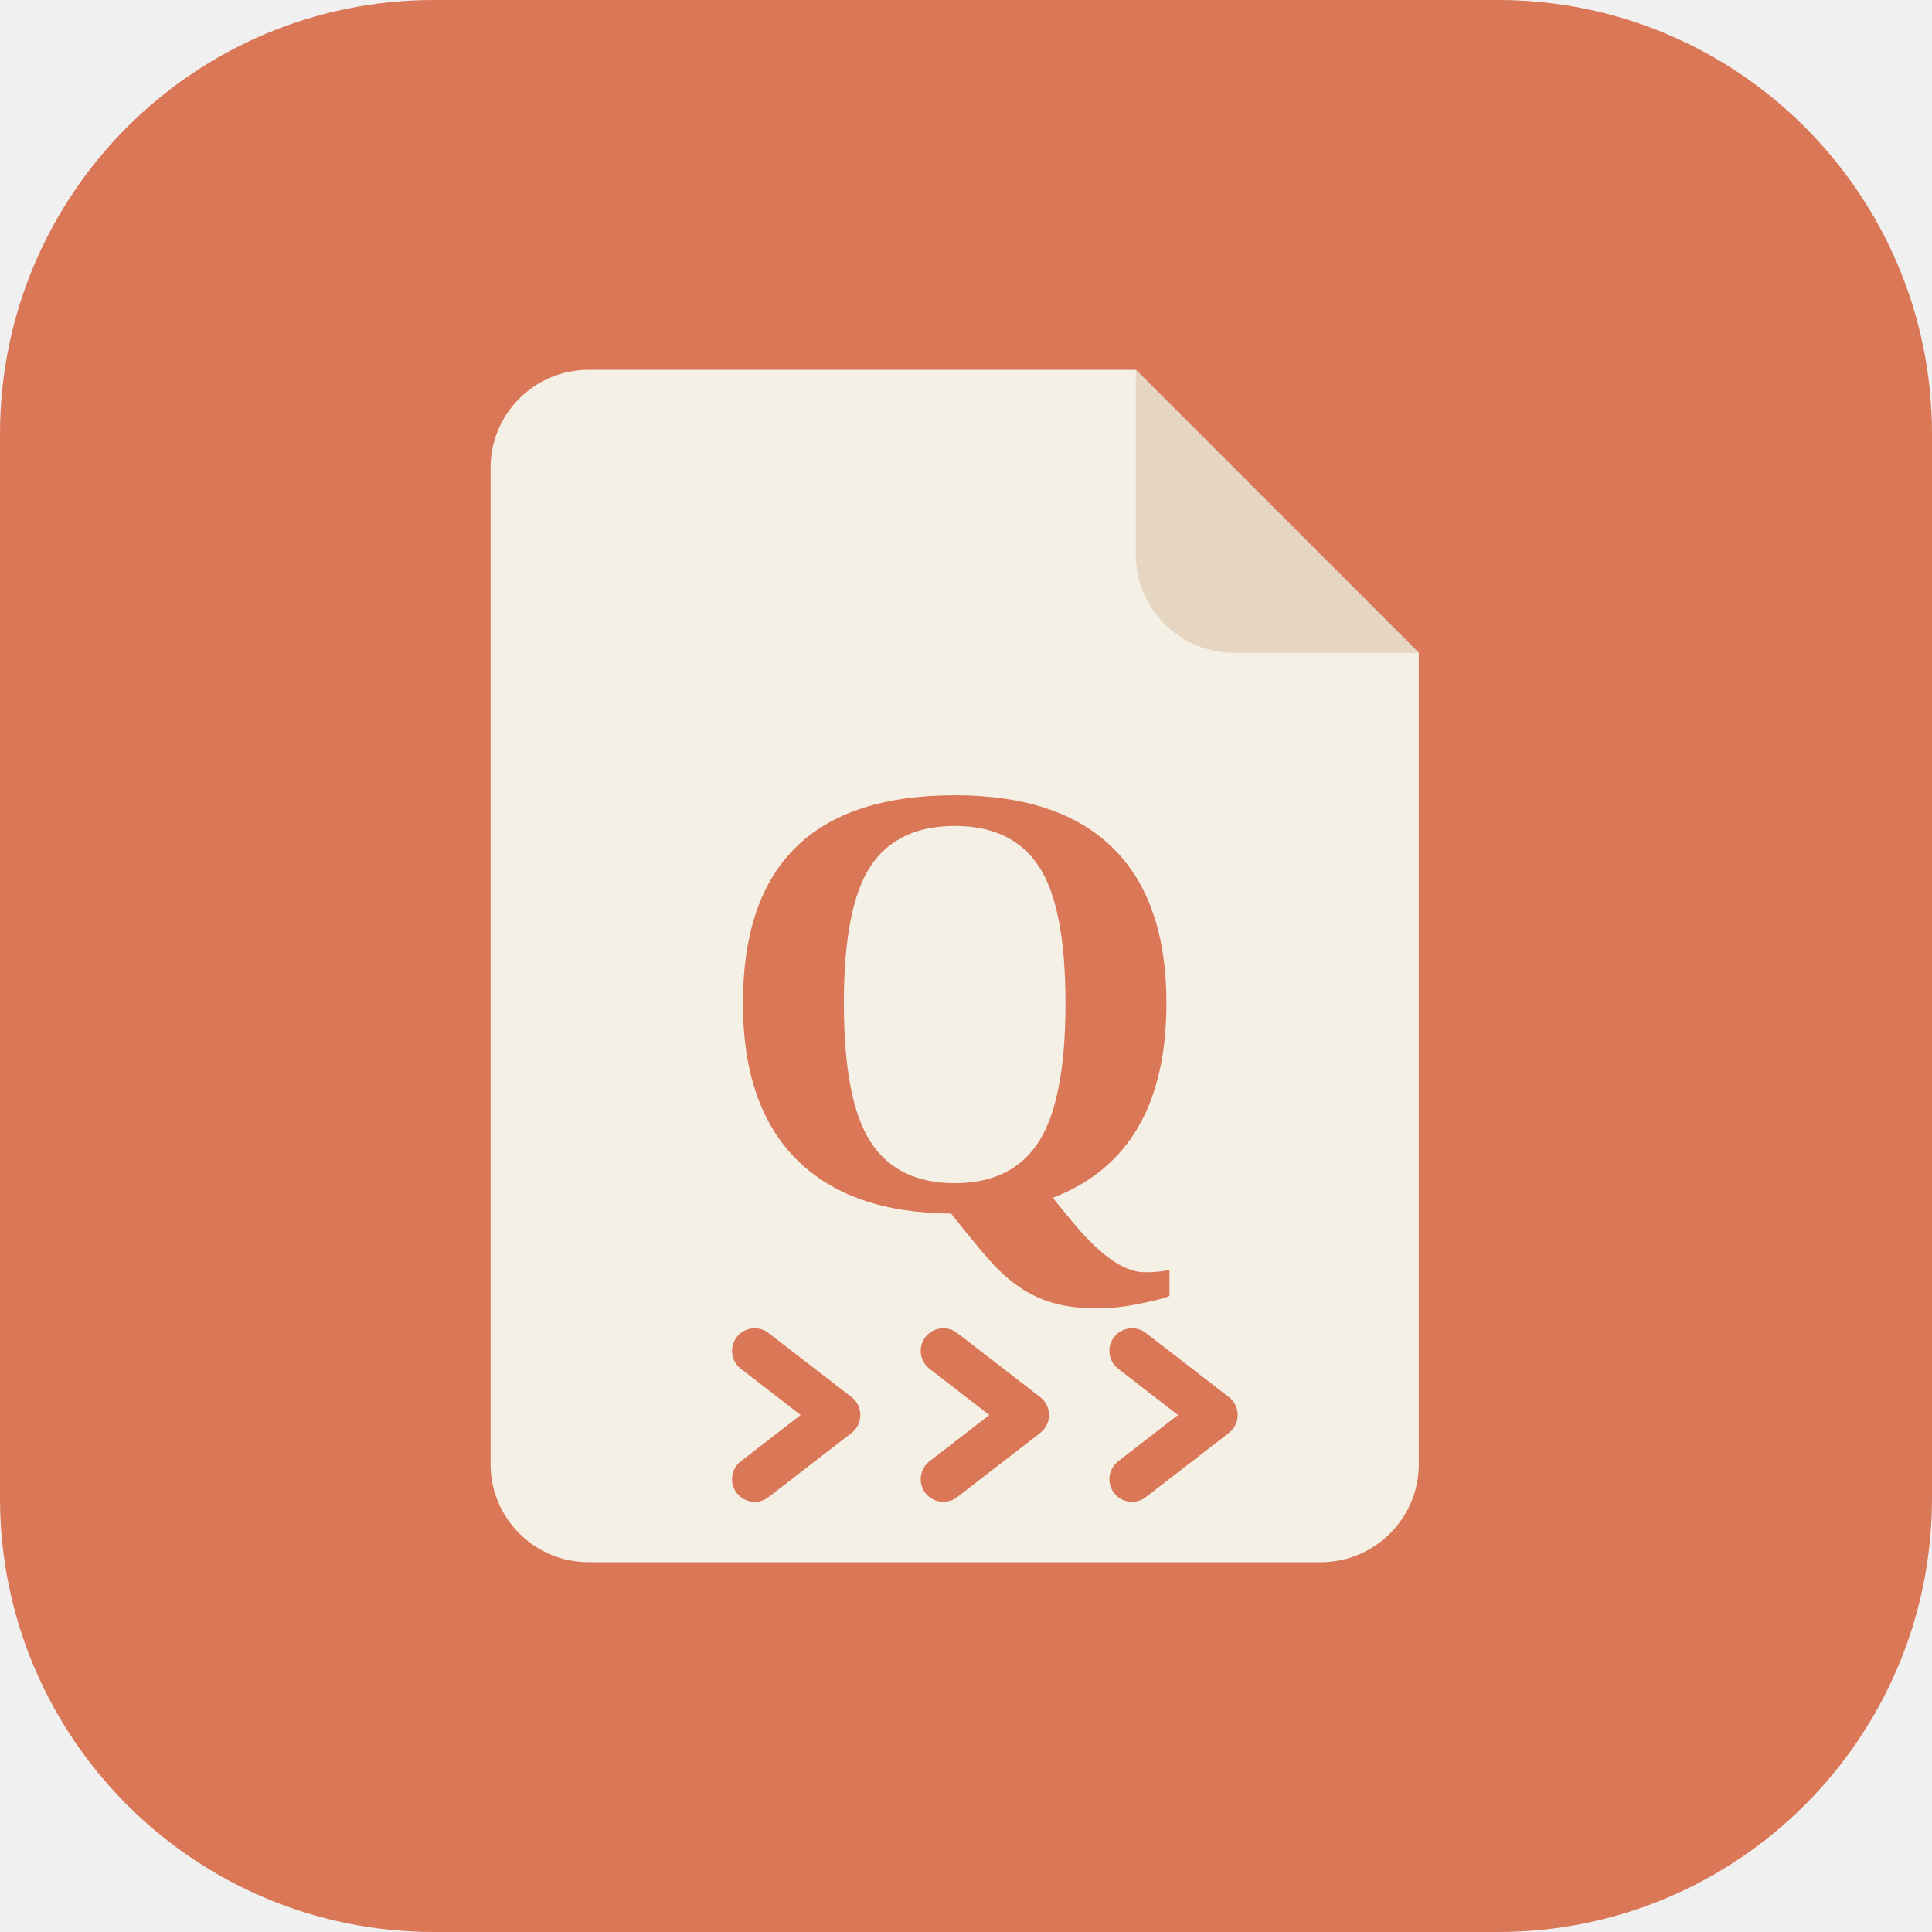
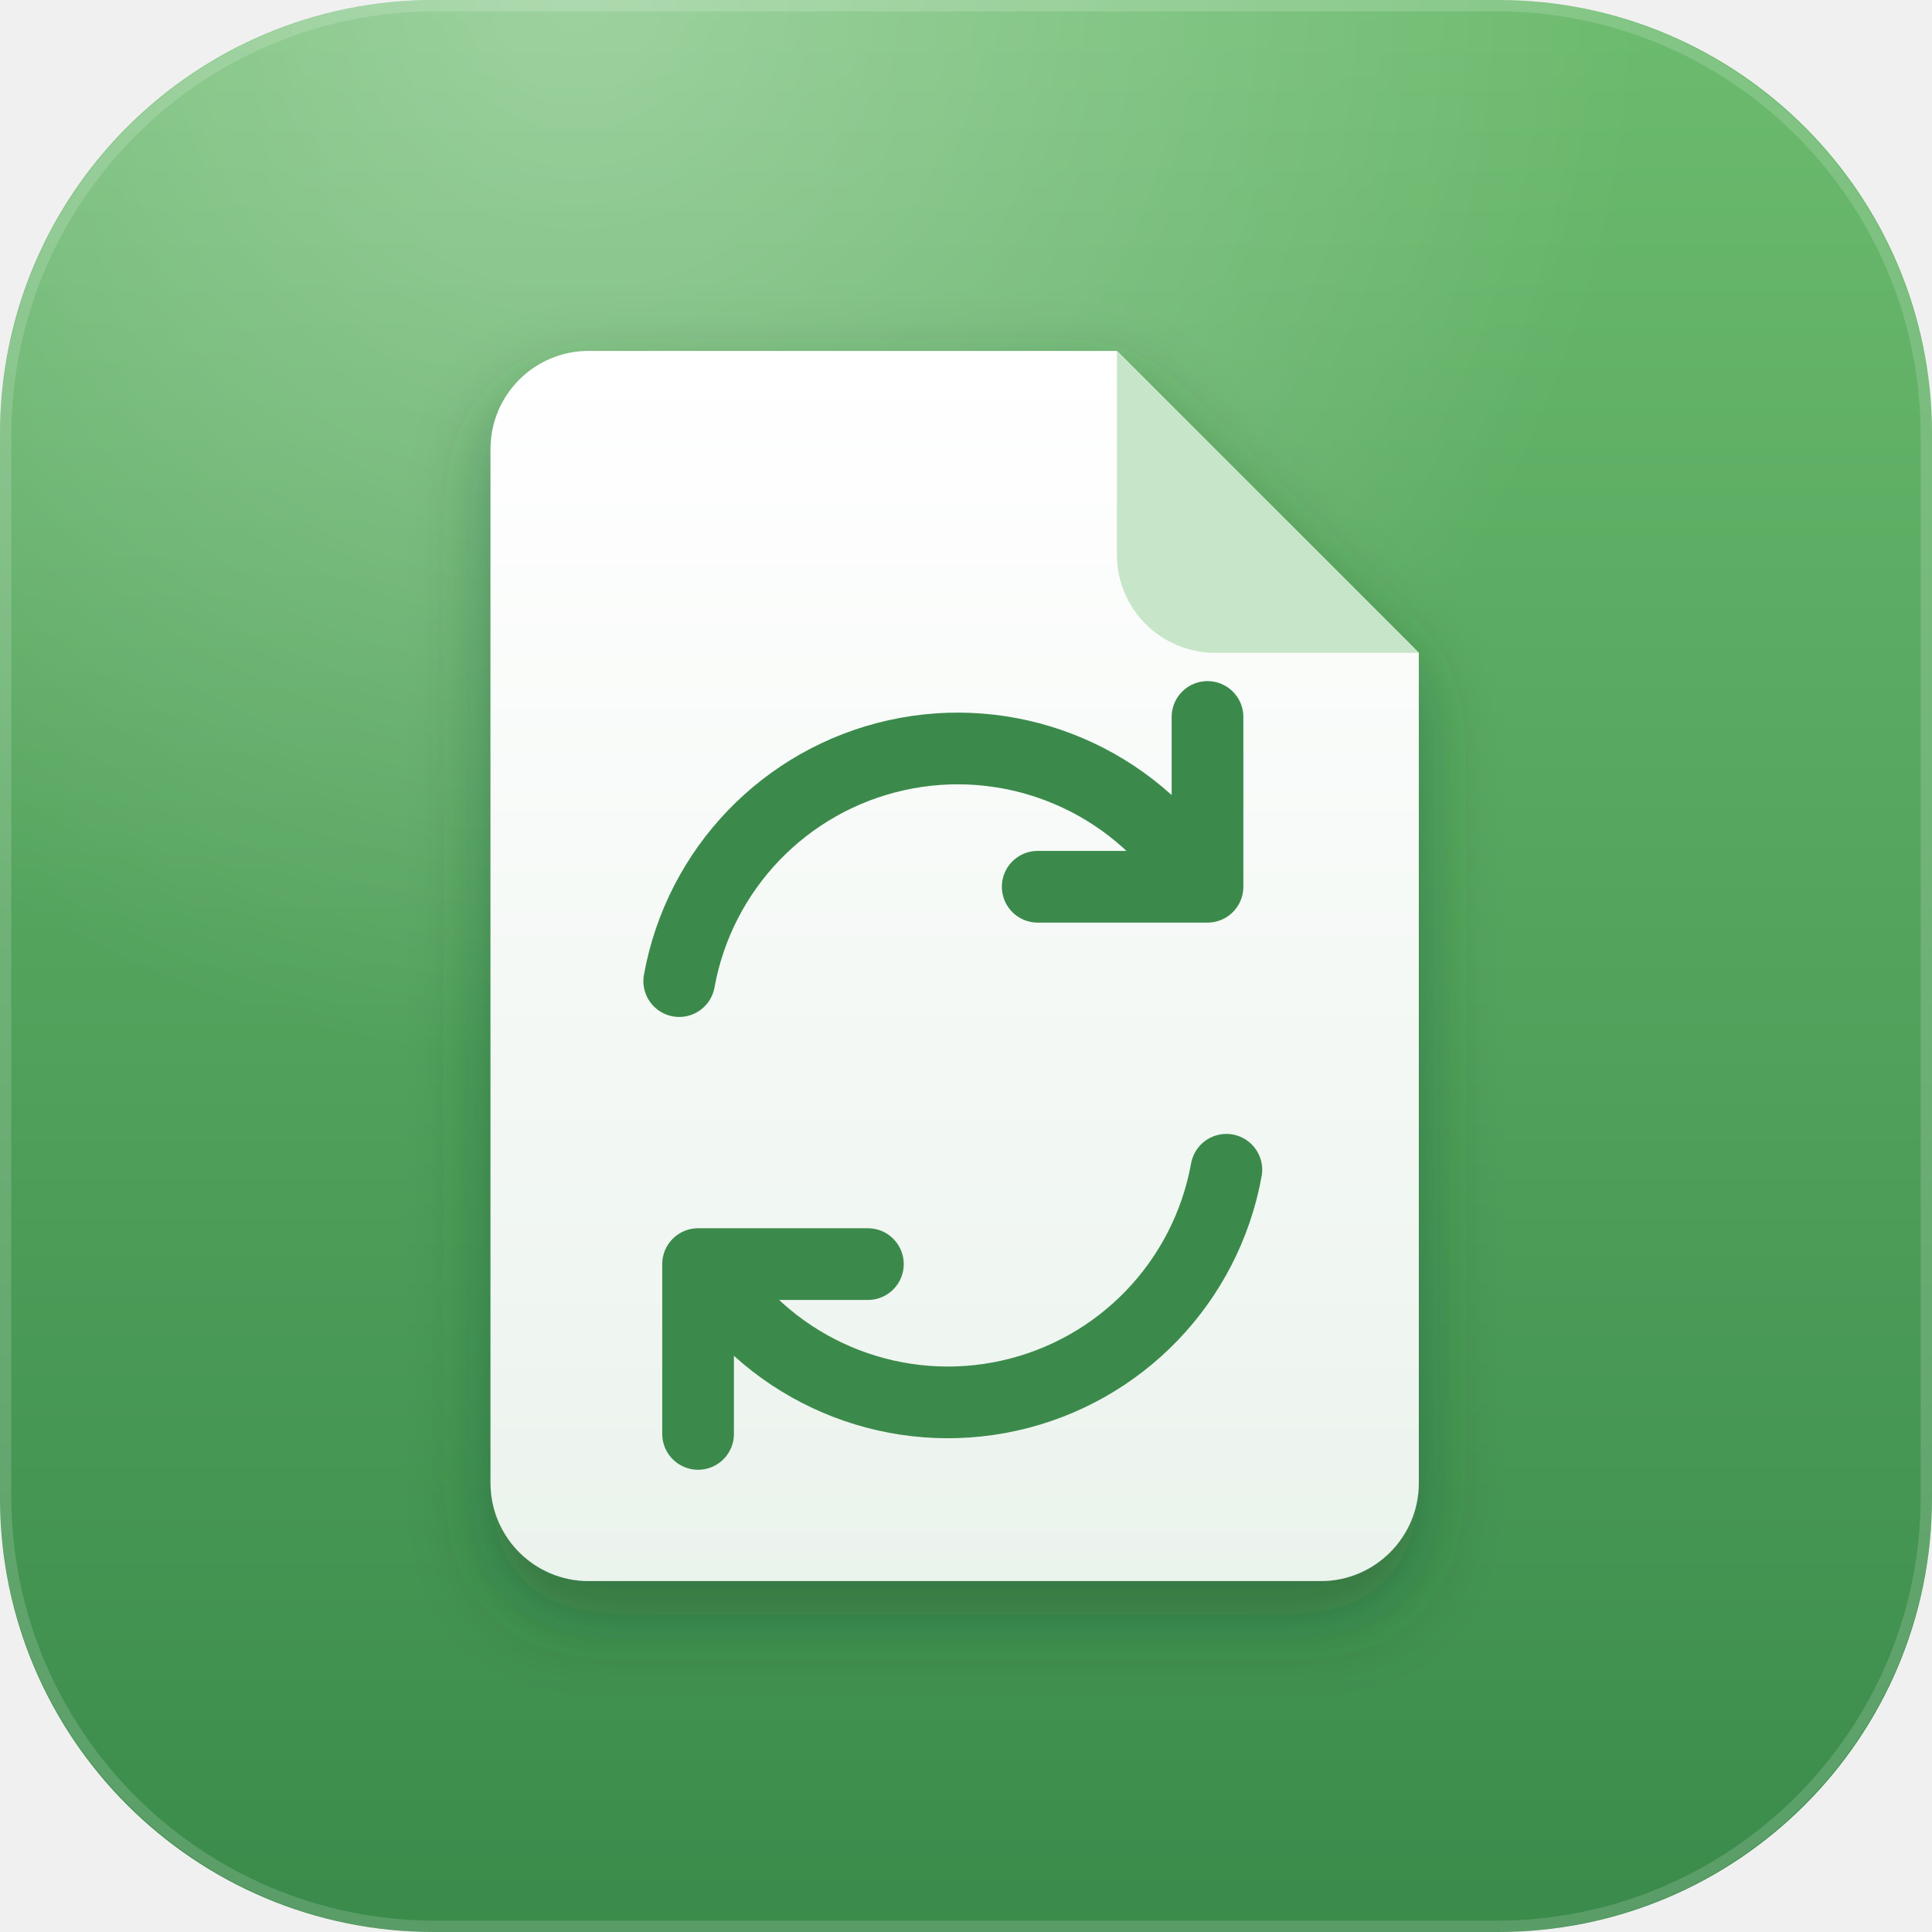
<svg xmlns="http://www.w3.org/2000/svg" viewBox="0 0 1024 1024">
-   <rect width="1024" height="1024" rx="230" fill="#D97757" />
-   <path d="M312 196h290l150 150v430a52 52 0 0 1-52 52H312a52 52 0 0 1-52-52V248a52 52 0 0 1 52-52z" fill="#F5F0E6" />
-   <path d="M602 196l150 150H654a52 52 0 0 1-52-52z" fill="#E6D6C1" />
-   <text x="506" y="640" text-anchor="middle" font-family="Georgia,'Times New Roman',serif" font-weight="700" font-size="330" fill="#D97757">Q</text>
-   <path d="M400 716l44 34-44 34M500 716l44 34-44 34M600 716l44 34-44 34" fill="none" stroke="#D97757" stroke-width="24" stroke-linecap="round" stroke-linejoin="round" />
+   <defs>
+     <linearGradient id="a8-bg" x1="0" y1="0" x2="0" y2="1">
+       <stop offset="0" stop-color="#6CBB6E" />
+       <stop offset="1" stop-color="#3A8A4B" />
+     </linearGradient>
+     <radialGradient id="a8-hl" cx=".3" cy="0" r="1">
+       <stop offset="0" stop-color="#fff" stop-opacity=".34" />
+       <stop offset=".55" stop-color="#fff" stop-opacity="0" />
+     </radialGradient>
+     <linearGradient id="a8-fg" x1="0" y1="0" x2="0" y2="1">
+       <stop offset="0" stop-color="#FFFFFF" />
+       <stop offset="1" stop-color="#EBF3ED" />
+     </linearGradient>
+     <filter id="a8-sh" x="-20%" y="-20%" width="140%" height="150%">
+       <feDropShadow dx="0" dy="18" stdDeviation="20" flood-color="#1A3E22" flood-opacity=".38" />
+     </filter>
+   </defs>
+   <rect width="1024" height="1024" rx="230" fill="url(#a8-bg)" />
+   <rect width="1024" height="1024" rx="230" fill="url(#a8-hl)" />
+   <g filter="url(#a8-sh)">
+     <path d="M312 186h280l160 160v440a52 52 0 0 1-52 52H312a52 52 0 0 1-52-52V238a52 52 0 0 1 52-52z" fill="url(#a8-fg)" />
+     <path d="M592 186l160 160H644a52 52 0 0 1-52-52z" fill="#C7E5C8" />
+     <g fill="none" stroke="#3A8A4B" stroke-width="38" stroke-linecap="round" stroke-linejoin="round">
+       <path d="M360 520a150 150 0 0 1 270-60M650 620a150 150 0 0 1-270 60" />
+       <path d="M640 380v90h-90M370 760v-90h90" />
+     </g>
+   </g>
+   <rect x="3" y="3" width="1018" height="1018" rx="228" fill="none" stroke="#fff" stroke-opacity=".16" stroke-width="6" />
</svg>
